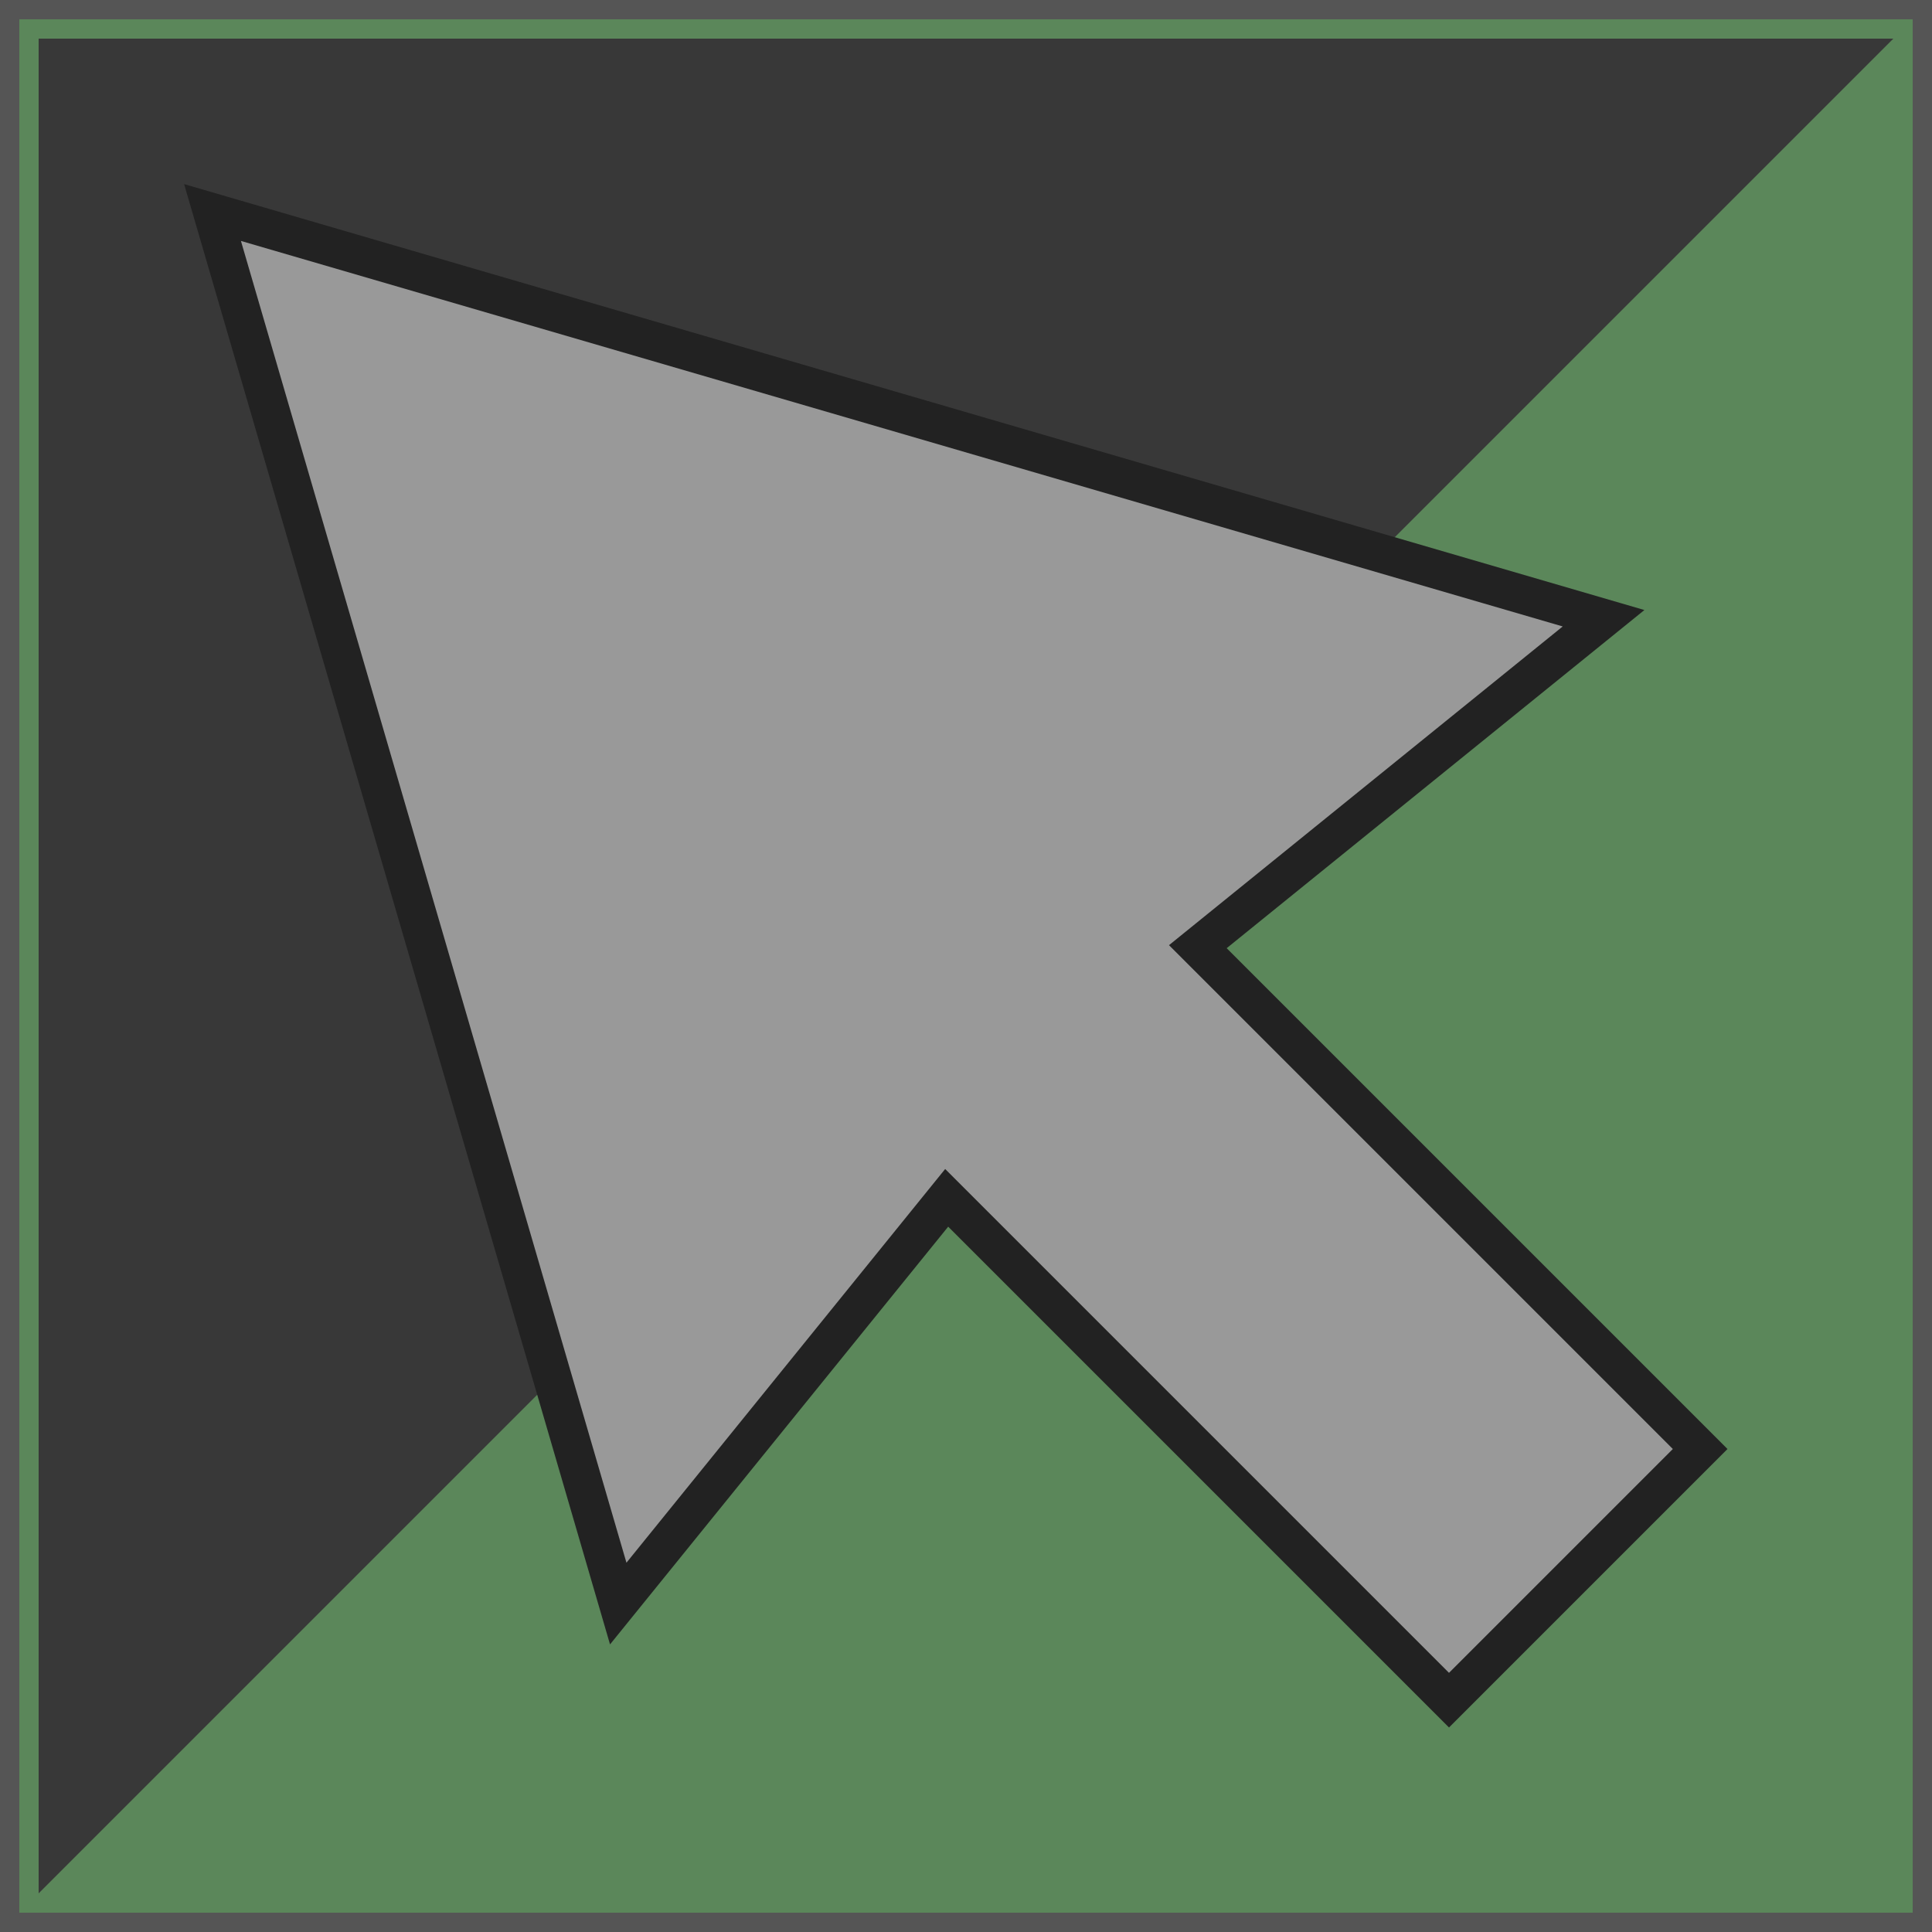
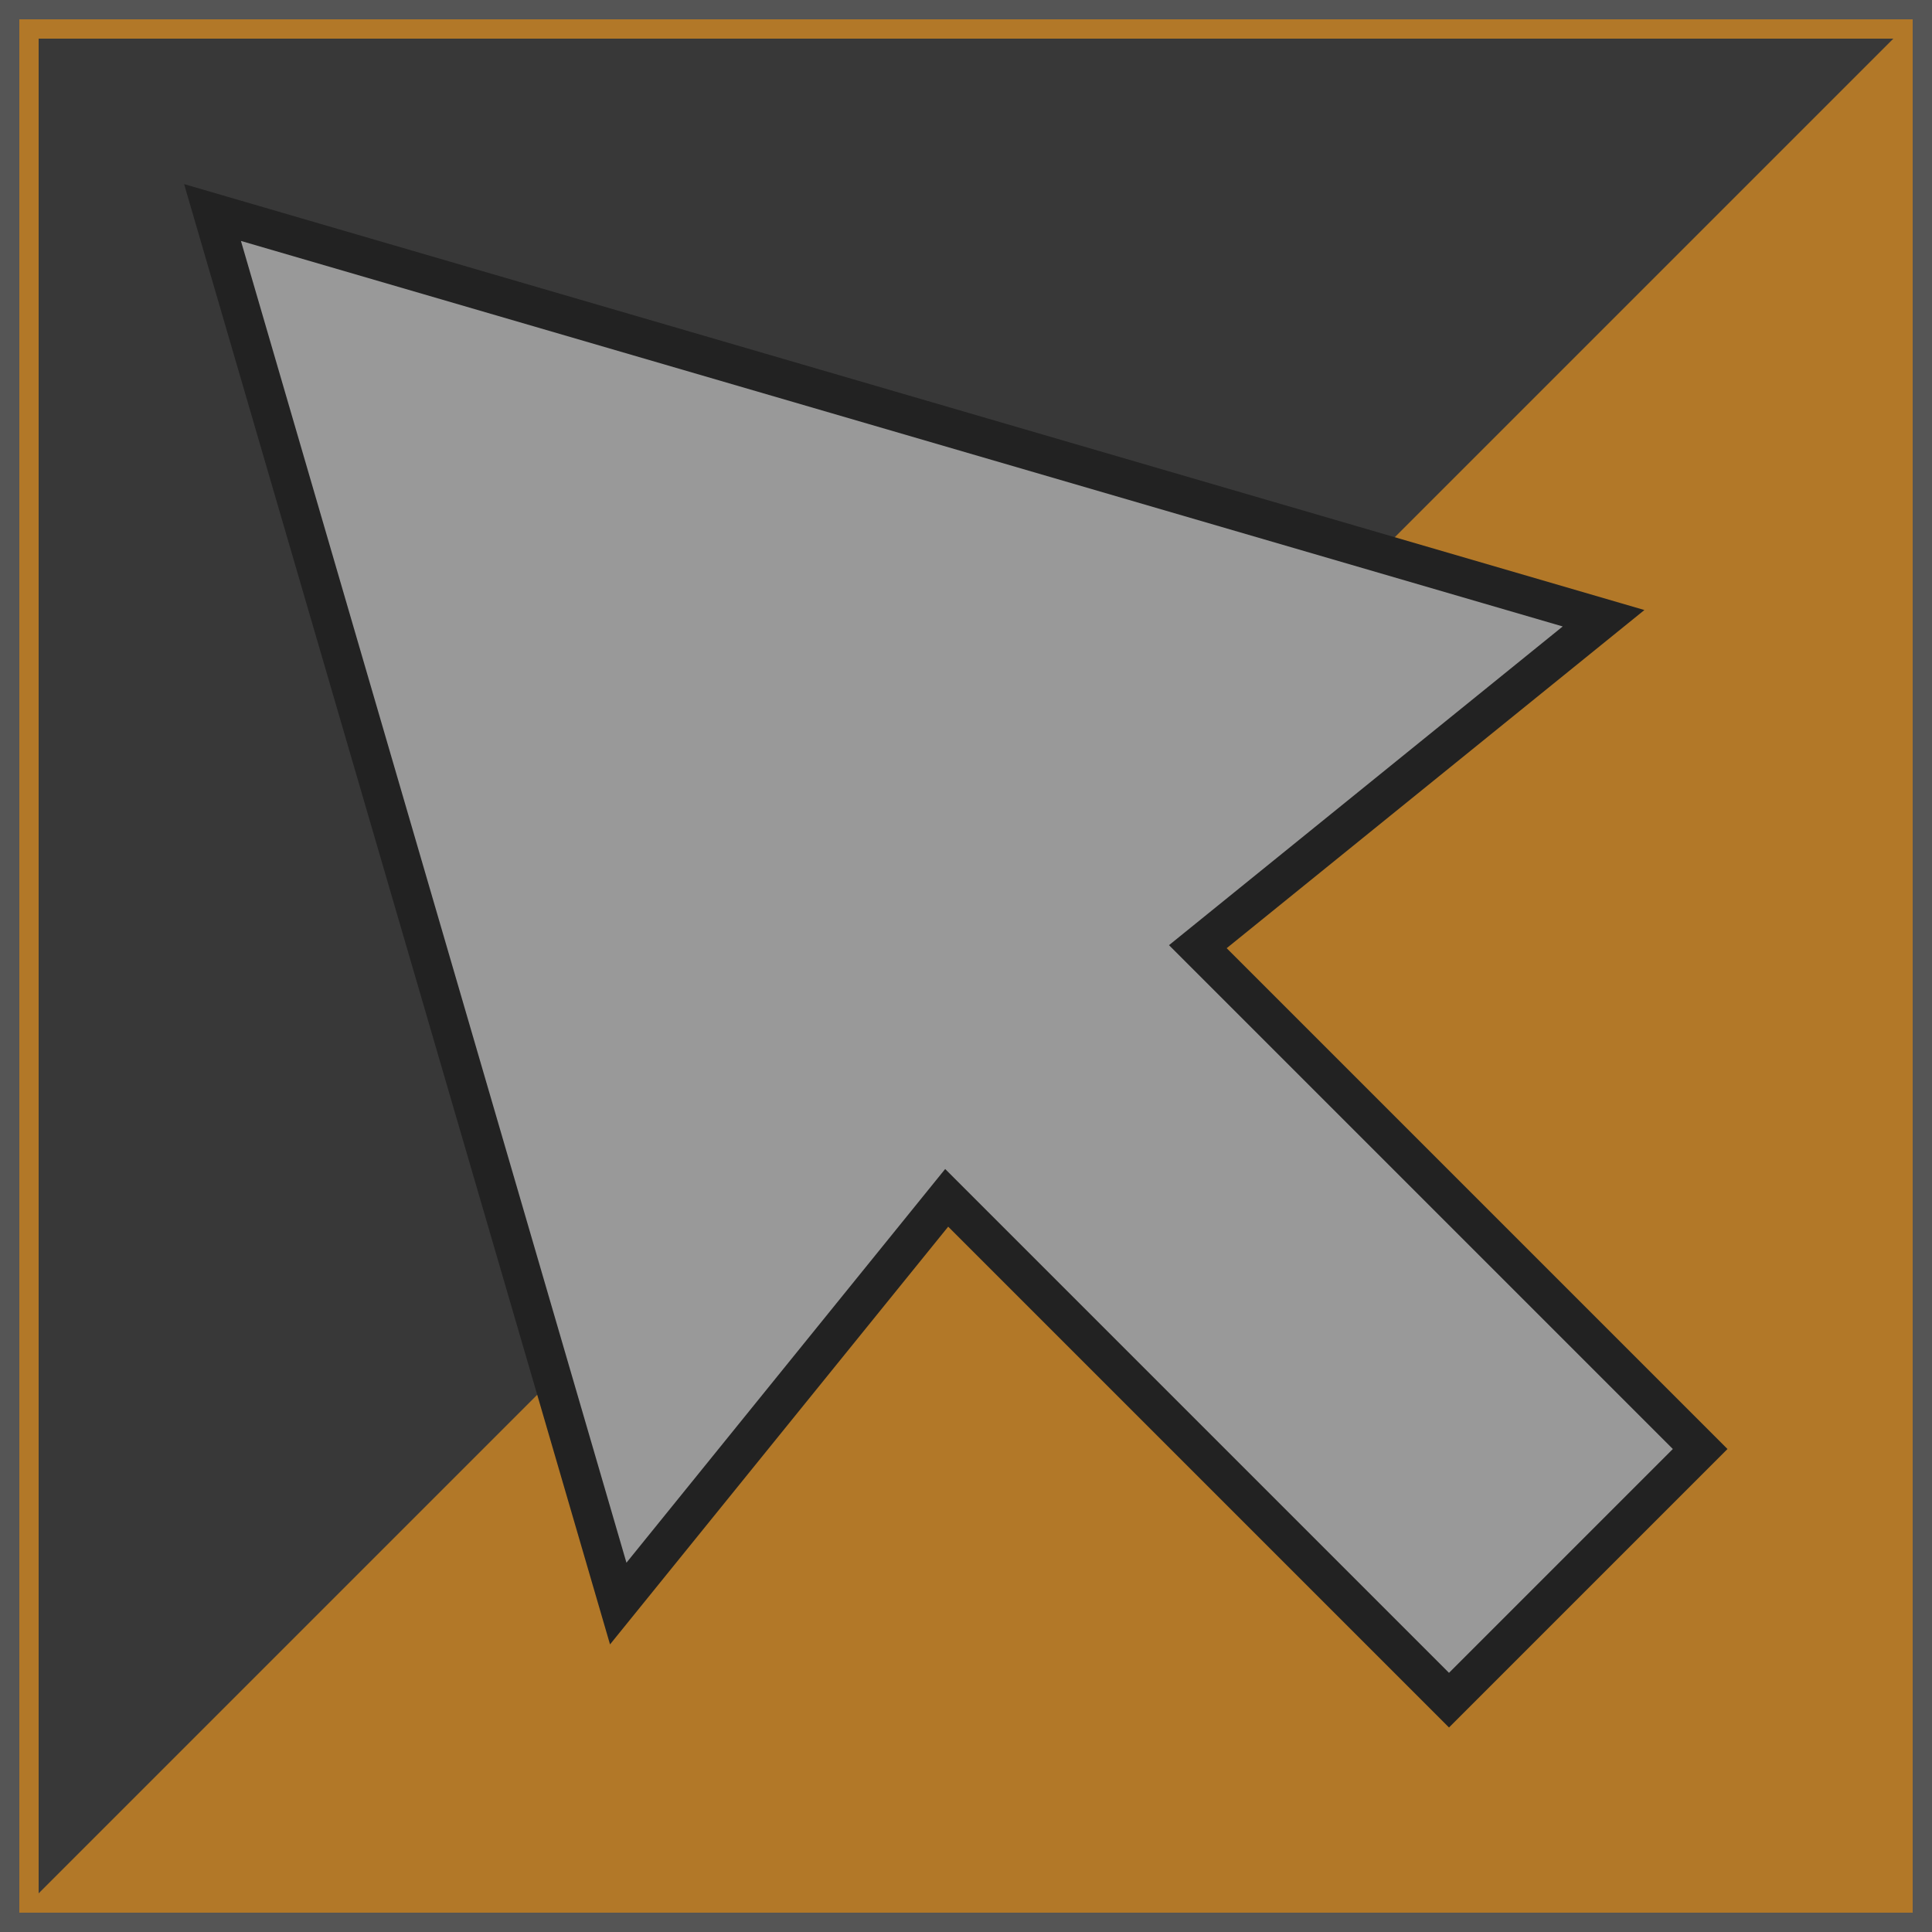
<svg height="100" width="100">
-   <path style="fill:#5B875A;stroke:#555;stroke-width:2;" d="m 100,0 0,100 -100,0 0,-100 z" />
+   <path style="fill:#B27828;stroke:#555;stroke-width:2;" d="m 100,0 0,100 -100,0 0,-100 z" />
  <path style="fill:#383838;" d="M 2,2 98,2 2,98 z" />
  <path style="stroke:#222;stroke-width:2;fill:#999;" d="M 11,11 83,32 62,49 88,75 75,88 49,62 32,83 z" />
</svg>
